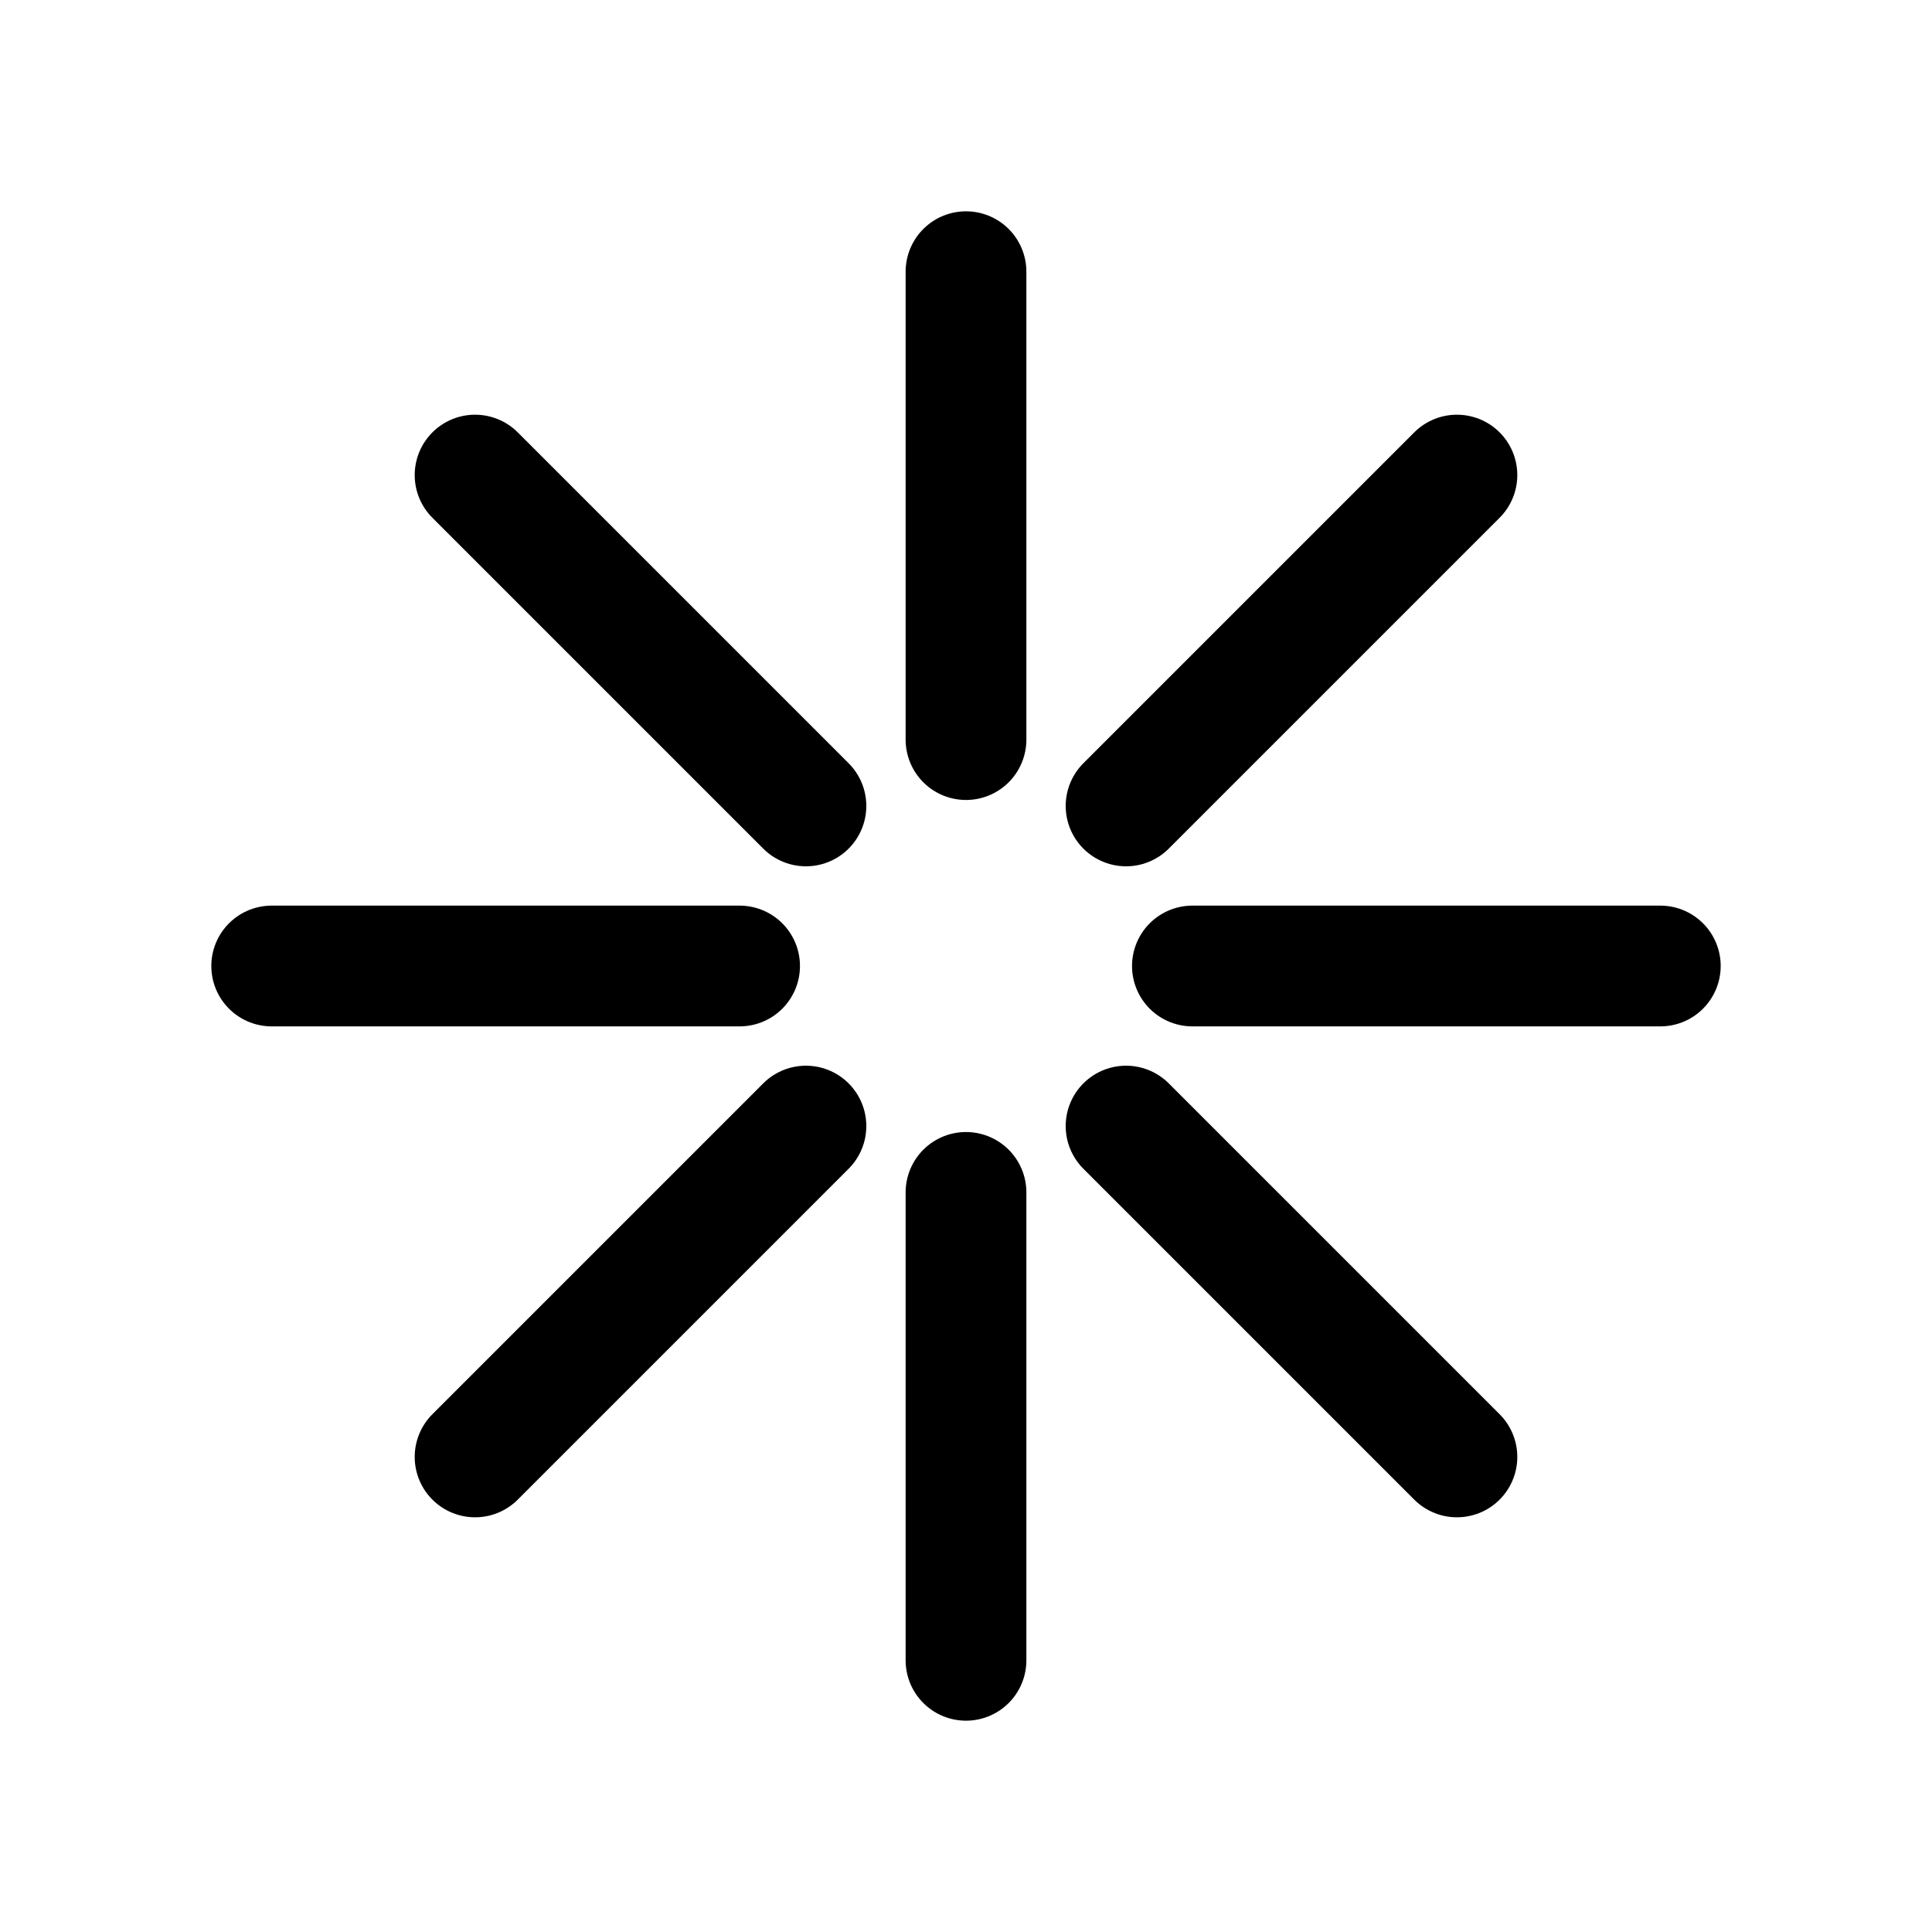
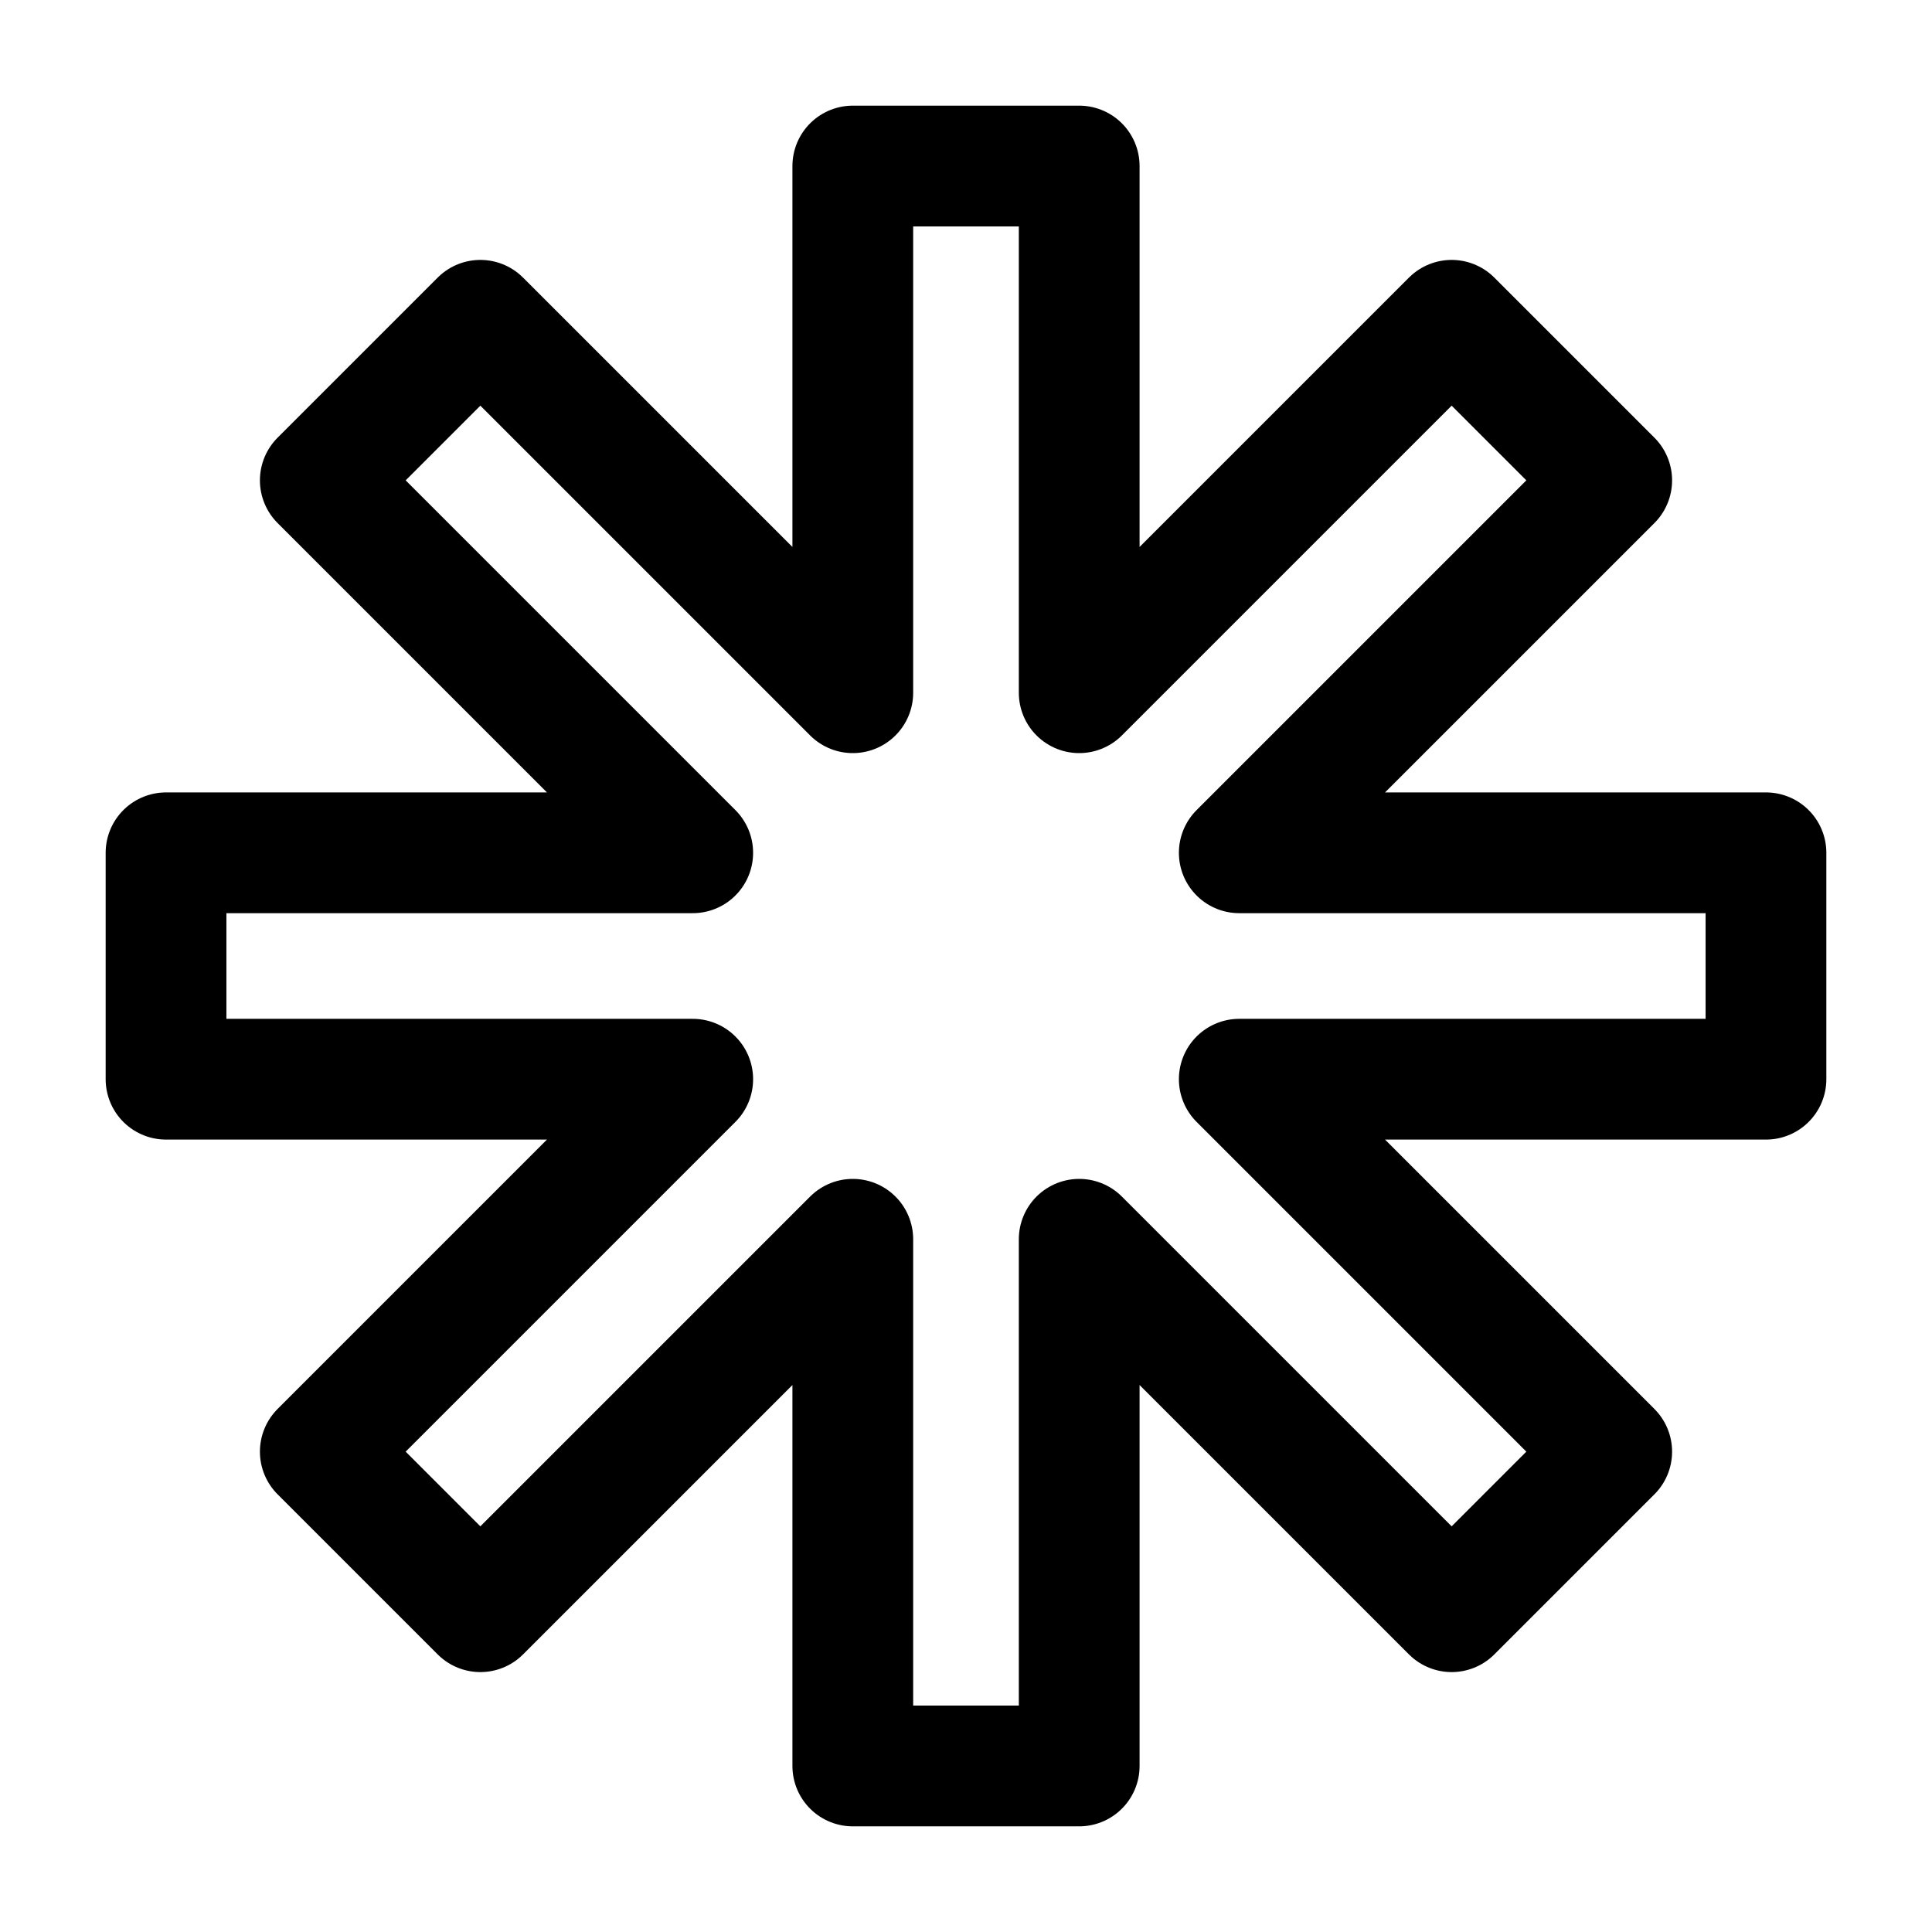
<svg xmlns="http://www.w3.org/2000/svg" viewBox="0 0 256 256" fill="none">
-   <path d="M158.00,128.00L220.00,128.00M149.21,149.21L193.05,193.05M128.00,158.00L128.00,220.00M106.79,149.21L62.95,193.05M98.00,128.00L36.00,128.00M106.79,106.79L62.95,62.95M128.00,98.00L128.00,36.00M149.21,106.79L193.05,62.95" stroke="currentColor" stroke-linecap="round" stroke-linejoin="round" stroke-width="16" fill="none" />
+   <path d="M113.00,22.00L143.00,22.00L143.00,91.79L192.35,42.44L213.56,63.65L164.21,113.00L234.00,113.00L234.00,143.00L164.21,143.00L213.56,192.35L192.35,213.56L143.00,164.21L143.00,234.00L113.00,234.00L113.00,164.21L63.65,213.56L42.44,192.35L91.79,143.00L22.00,143.00L22.00,113.00L91.79,113.00L42.44,63.65L63.65,42.44L113.00,91.79Z" stroke="currentColor" stroke-linecap="round" stroke-linejoin="round" stroke-width="16" fill="none" />
</svg>
